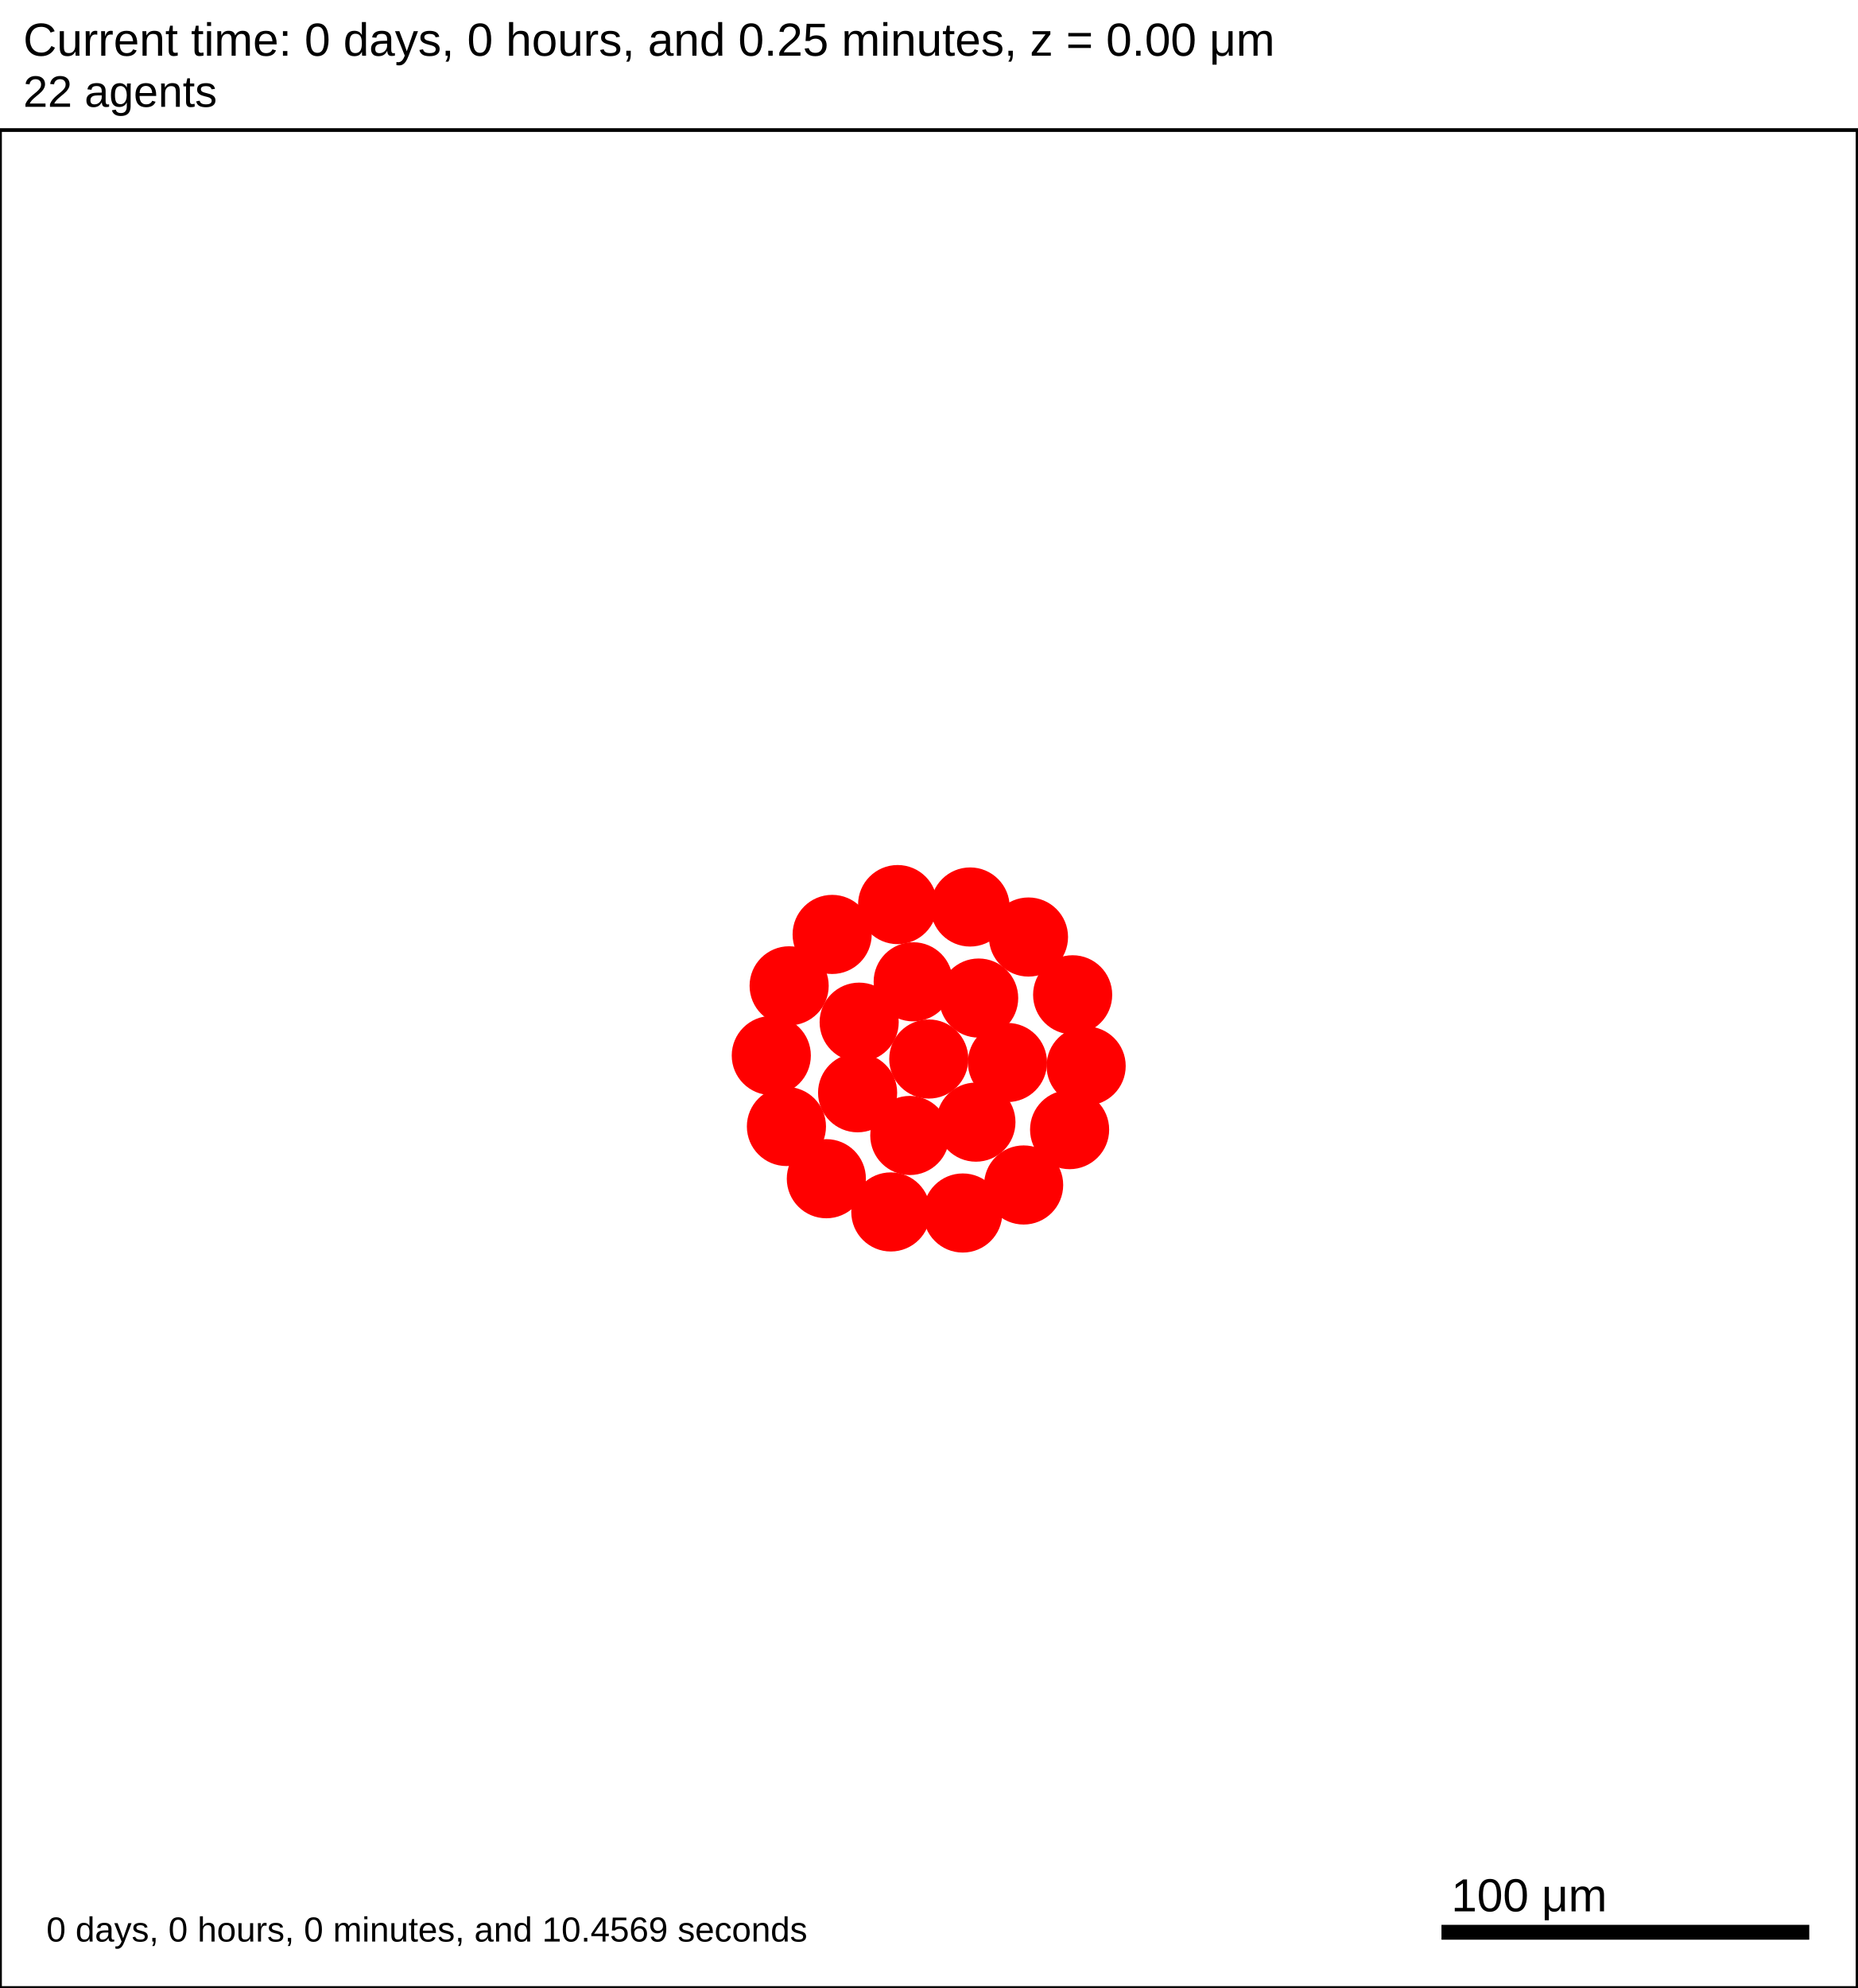
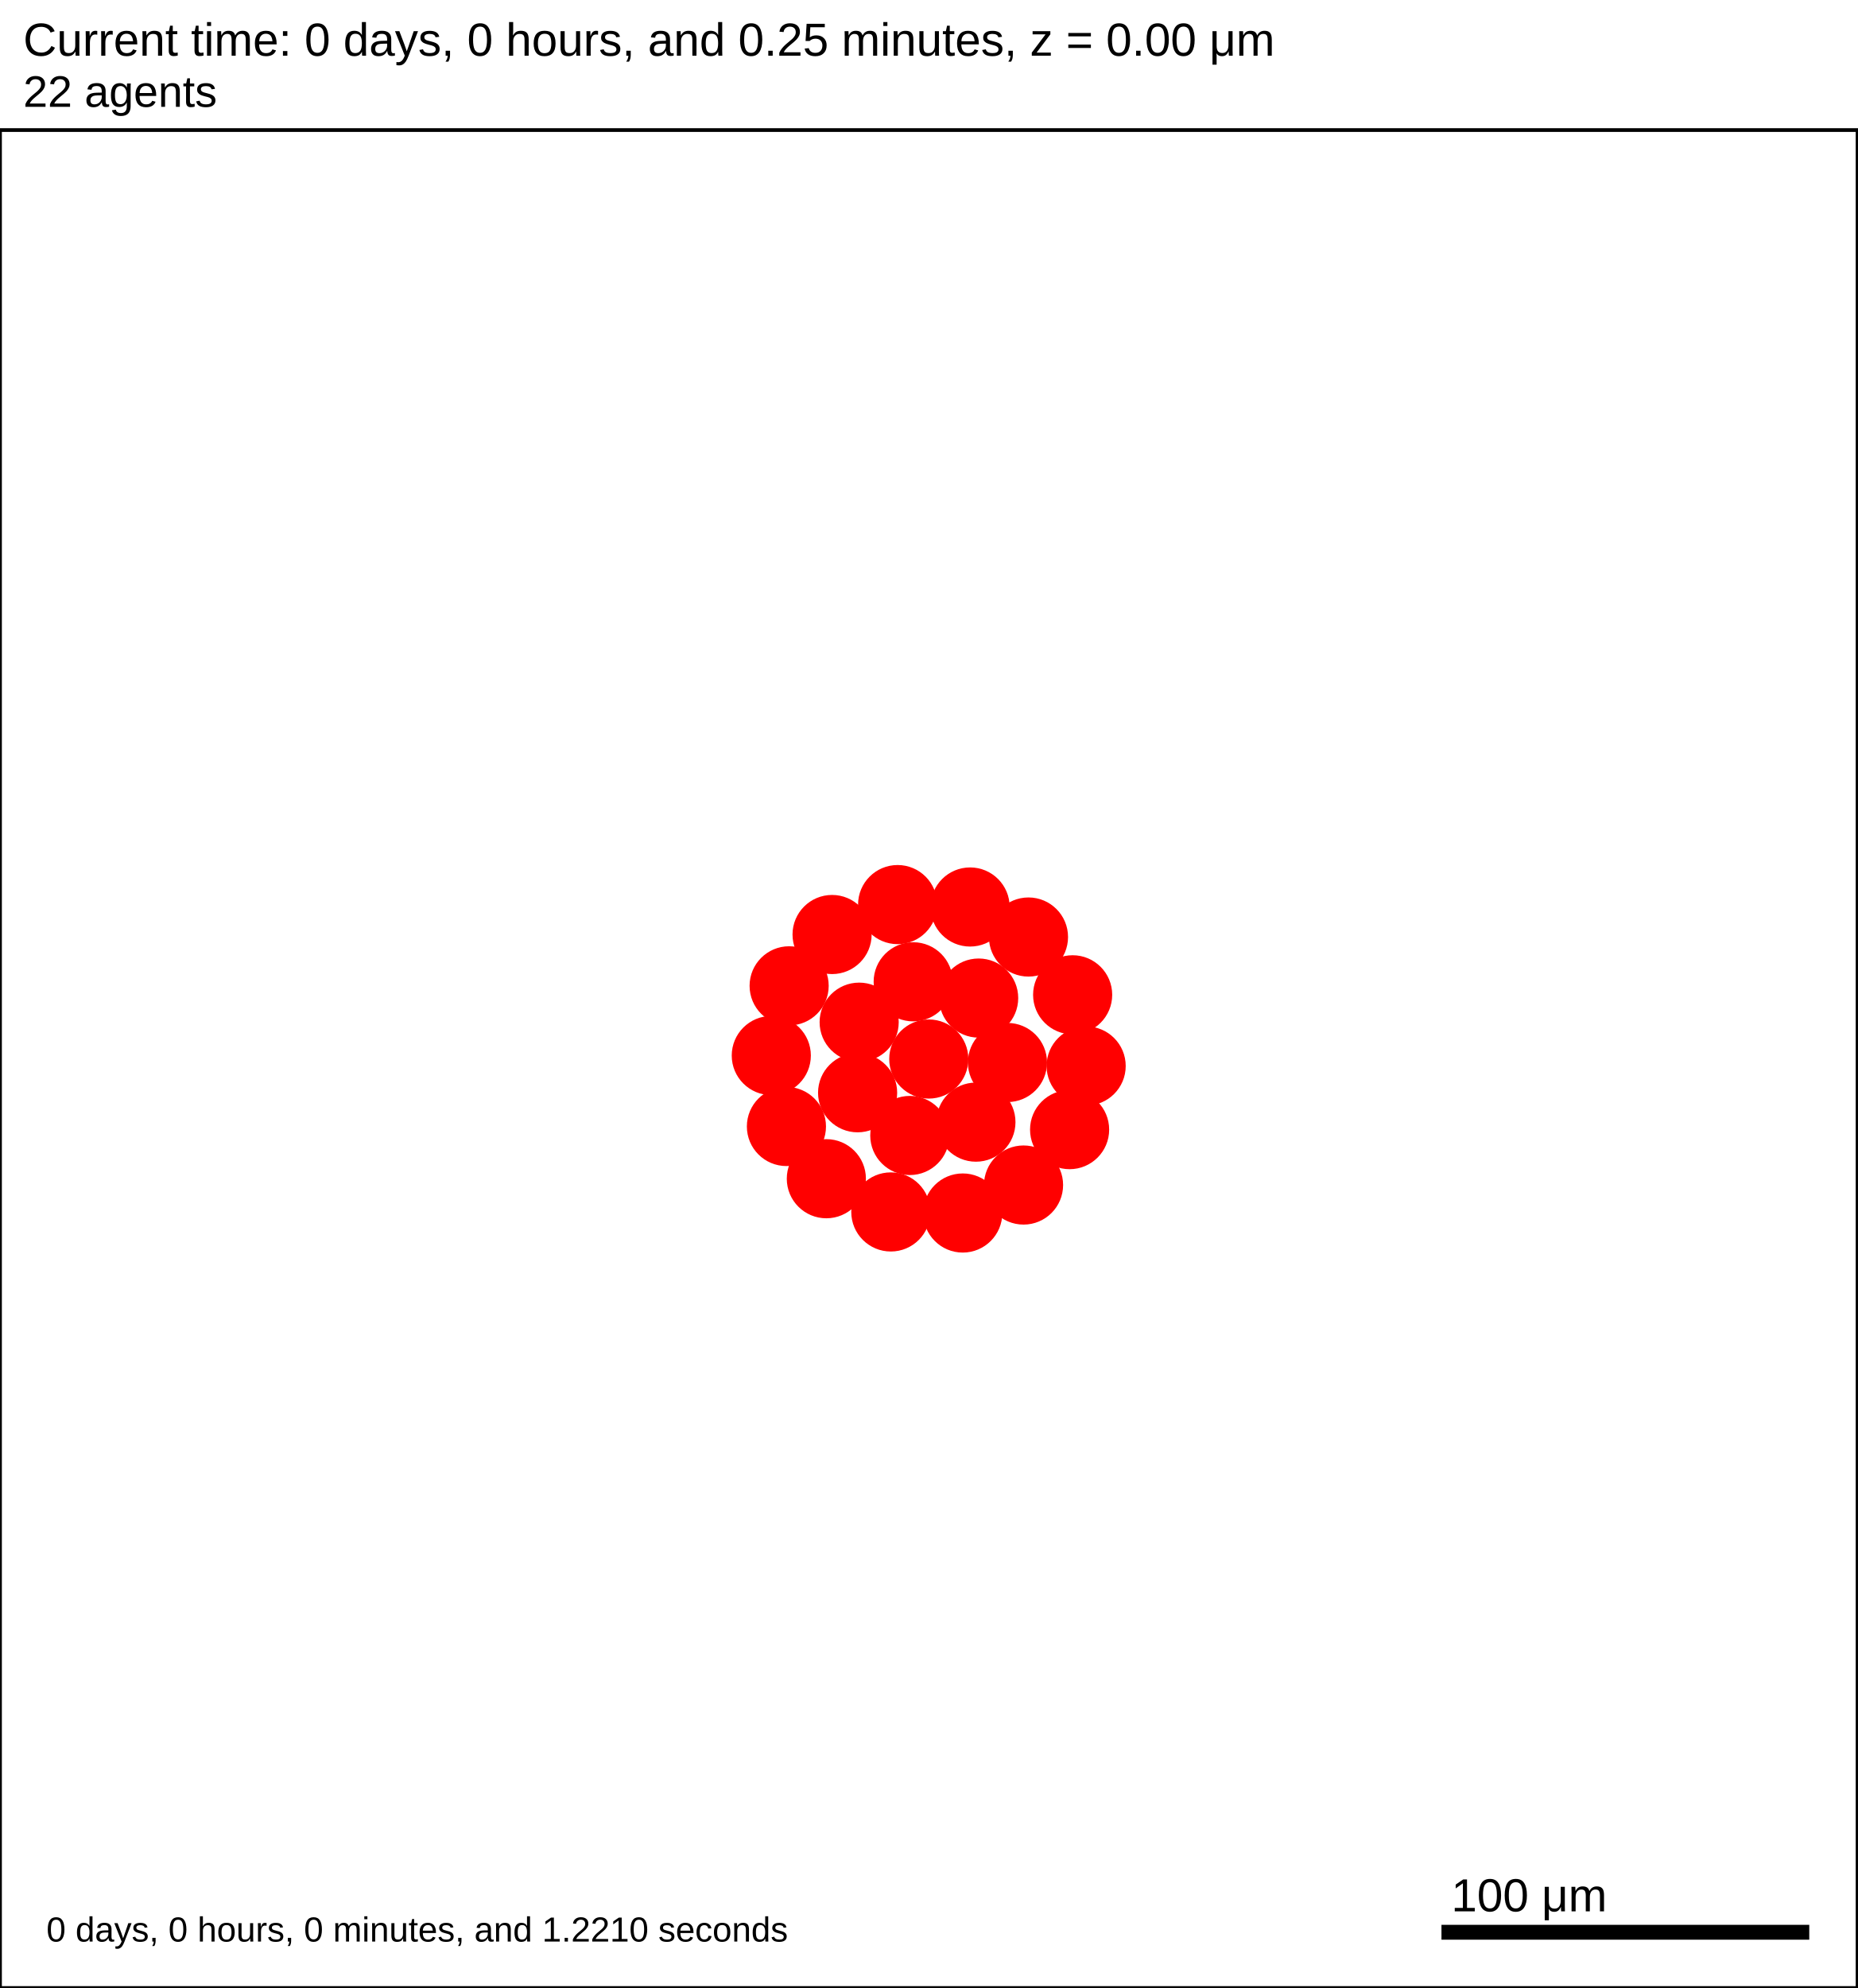
<svg xmlns="http://www.w3.org/2000/svg" version="1.1" width="500" height="535" id="svg2">
  <rect x="0" y="0" width="500" height="535" stroke-width="1" stroke="white" fill="white" />
  <text x="6.25" y="15" font-family="Arial" font-size="12.5" fill="black">
   Current time: 0 days, 0 hours, and 0.25 minutes, z = 0.00 μm
  </text>
  <text x="6.25" y="28.75" font-family="Arial" font-size="11.875" fill="black">
   22 agents
  </text>
  <g id="tissue" transform="translate(0,535) scale(1,-1)">
    <g id="ECM">
  </g>
    <g id="cells">
      <g id="cell0">
        <circle cx="250" cy="250" r="10.399" stroke-width="0.5" stroke="red" fill="red" />
        <circle cx="250" cy="250" r="6.244" stroke-width="0.5" stroke="red" fill="red" />
      </g>
      <g id="cell1">
        <circle cx="230.842" cy="240.923" r="10.399" stroke-width="0.5" stroke="red" fill="red" />
        <circle cx="230.842" cy="240.923" r="6.244" stroke-width="0.5" stroke="red" fill="red" />
      </g>
      <g id="cell2">
        <circle cx="263.426" cy="266.406" r="10.399" stroke-width="0.5" stroke="red" fill="red" />
        <circle cx="263.426" cy="266.406" r="6.244" stroke-width="0.5" stroke="red" fill="red" />
      </g>
      <g id="cell3">
        <circle cx="244.892" cy="229.425" r="10.399" stroke-width="0.5" stroke="red" fill="red" />
        <circle cx="244.892" cy="229.425" r="6.244" stroke-width="0.5" stroke="red" fill="red" />
      </g>
      <g id="cell4">
        <circle cx="245.806" cy="270.781" r="10.399" stroke-width="0.5" stroke="red" fill="red" />
        <circle cx="245.806" cy="270.781" r="6.244" stroke-width="0.5" stroke="red" fill="red" />
      </g>
      <g id="cell5">
        <circle cx="262.688" cy="233.016" r="10.399" stroke-width="0.5" stroke="red" fill="red" />
        <circle cx="262.688" cy="233.016" r="6.244" stroke-width="0.5" stroke="red" fill="red" />
      </g>
      <g id="cell6">
        <circle cx="231.262" cy="259.916" r="10.399" stroke-width="0.5" stroke="red" fill="red" />
        <circle cx="231.262" cy="259.916" r="6.244" stroke-width="0.5" stroke="red" fill="red" />
      </g>
      <g id="cell7">
        <circle cx="271.179" cy="249.063" r="10.399" stroke-width="0.5" stroke="red" fill="red" />
        <circle cx="271.179" cy="249.063" r="6.244" stroke-width="0.5" stroke="red" fill="red" />
      </g>
      <g id="cell8">
-         <circle cx="259.149" cy="208.562" r="10.399" stroke-width="0.5" stroke="red" fill="red" />
-         <circle cx="259.149" cy="208.562" r="6.244" stroke-width="0.5" stroke="red" fill="red" />
+         <circle cx="259.148" cy="208.561" r="10.399" stroke-width="0.5" stroke="red" fill="red" />
+         <circle cx="259.148" cy="208.561" r="6.244" stroke-width="0.5" stroke="red" fill="red" />
      </g>
      <g id="cell9">
        <circle cx="211.683" cy="231.845" r="10.399" stroke-width="0.5" stroke="red" fill="red" />
        <circle cx="211.683" cy="231.845" r="6.244" stroke-width="0.5" stroke="red" fill="red" />
      </g>
      <g id="cell10">
-         <circle cx="223.99" cy="283.531" r="10.399" stroke-width="0.5" stroke="red" fill="red" />
-         <circle cx="223.99" cy="283.531" r="6.244" stroke-width="0.5" stroke="red" fill="red" />
+         <circle cx="223.972" cy="283.509" r="10.399" stroke-width="0.5" stroke="red" fill="red" />
+         <circle cx="223.972" cy="283.509" r="6.244" stroke-width="0.5" stroke="red" fill="red" />
      </g>
      <g id="cell11">
-         <circle cx="276.837" cy="282.833" r="10.399" stroke-width="0.5" stroke="red" fill="red" />
-         <circle cx="276.837" cy="282.833" r="6.244" stroke-width="0.5" stroke="red" fill="red" />
+         <circle cx="276.837" cy="282.834" r="10.399" stroke-width="0.5" stroke="red" fill="red" />
+         <circle cx="276.837" cy="282.834" r="6.244" stroke-width="0.5" stroke="red" fill="red" />
      </g>
      <g id="cell12">
        <circle cx="287.906" cy="231.002" r="10.399" stroke-width="0.5" stroke="red" fill="red" />
        <circle cx="287.906" cy="231.002" r="6.244" stroke-width="0.5" stroke="red" fill="red" />
      </g>
      <g id="cell13">
        <circle cx="239.783" cy="208.849" r="10.399" stroke-width="0.5" stroke="red" fill="red" />
        <circle cx="239.783" cy="208.849" r="6.244" stroke-width="0.5" stroke="red" fill="red" />
      </g>
      <g id="cell14">
        <circle cx="207.61" cy="250.938" r="10.399" stroke-width="0.5" stroke="red" fill="red" />
        <circle cx="207.61" cy="250.938" r="6.244" stroke-width="0.5" stroke="red" fill="red" />
      </g>
      <g id="cell15">
        <circle cx="241.613" cy="291.562" r="10.399" stroke-width="0.5" stroke="red" fill="red" />
        <circle cx="241.613" cy="291.562" r="6.244" stroke-width="0.5" stroke="red" fill="red" />
      </g>
      <g id="cell16">
-         <circle cx="288.725" cy="267.282" r="10.399" stroke-width="0.5" stroke="red" fill="red" />
-         <circle cx="288.725" cy="267.282" r="6.244" stroke-width="0.5" stroke="red" fill="red" />
+         <circle cx="288.724" cy="267.283" r="10.399" stroke-width="0.5" stroke="red" fill="red" />
+         <circle cx="288.724" cy="267.283" r="6.244" stroke-width="0.5" stroke="red" fill="red" />
      </g>
      <g id="cell17">
-         <circle cx="275.532" cy="216.104" r="10.399" stroke-width="0.5" stroke="red" fill="red" />
-         <circle cx="275.532" cy="216.104" r="6.244" stroke-width="0.5" stroke="red" fill="red" />
+         <circle cx="275.507" cy="216.092" r="10.399" stroke-width="0.5" stroke="red" fill="red" />
+         <circle cx="275.507" cy="216.092" r="6.244" stroke-width="0.5" stroke="red" fill="red" />
      </g>
      <g id="cell18">
        <circle cx="222.428" cy="217.789" r="10.399" stroke-width="0.5" stroke="red" fill="red" />
        <circle cx="222.428" cy="217.789" r="6.244" stroke-width="0.5" stroke="red" fill="red" />
      </g>
      <g id="cell19">
-         <circle cx="212.414" cy="269.7" r="10.399" stroke-width="0.5" stroke="red" fill="red" />
-         <circle cx="212.414" cy="269.7" r="6.244" stroke-width="0.5" stroke="red" fill="red" />
+         <circle cx="212.413" cy="269.699" r="10.399" stroke-width="0.5" stroke="red" fill="red" />
+         <circle cx="212.413" cy="269.699" r="6.244" stroke-width="0.5" stroke="red" fill="red" />
      </g>
      <g id="cell20">
        <circle cx="261.124" cy="290.915" r="10.399" stroke-width="0.5" stroke="red" fill="red" />
        <circle cx="261.124" cy="290.915" r="6.244" stroke-width="0.5" stroke="red" fill="red" />
      </g>
      <g id="cell21">
        <circle cx="292.359" cy="248.125" r="10.399" stroke-width="0.5" stroke="red" fill="red" />
        <circle cx="292.359" cy="248.125" r="6.244" stroke-width="0.5" stroke="red" fill="red" />
      </g>
    </g>
  </g>
  <rect x="387.5" y="517.5" width="100" height="5" stroke-width="1" stroke="rgb(255,255,255)" fill="rgb(0,0,0)" />
  <text x="390.625" y="514.375" font-family="Arial" font-size="12.5" fill="black">
   100 μm
  </text>
  <text x="12.5" y="522.5" font-family="Arial" font-size="9.375" fill="black">
-    0 days, 0 hours, 0 minutes, and 10.4569 seconds
+    0 days, 0 hours, 0 minutes, and 1.2210 seconds
  </text>
  <rect x="0" y="35" width="500" height="500" stroke-width="1" stroke="rgb(0,0,0)" fill="none" />
</svg>
